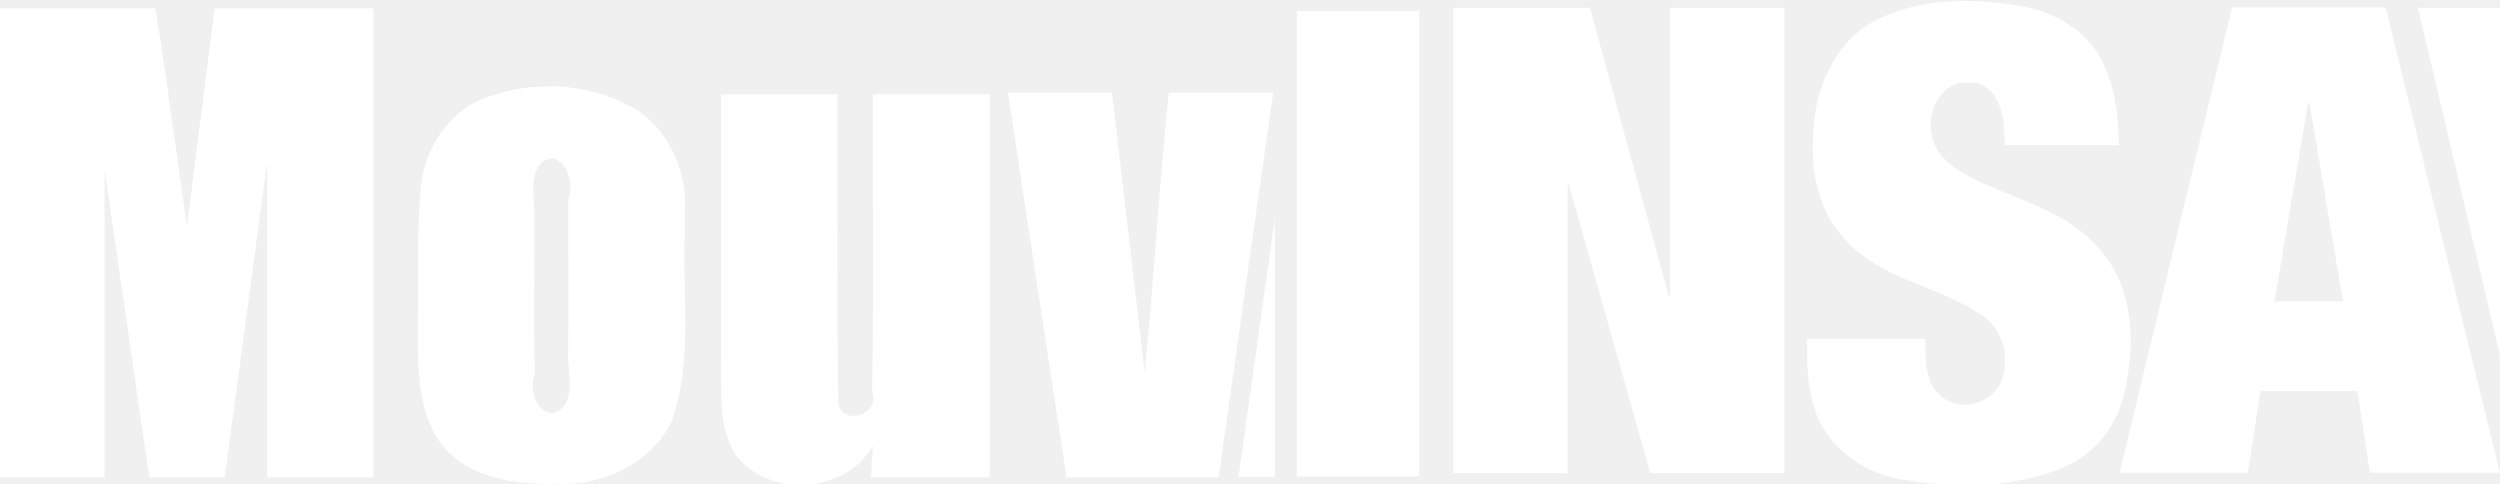
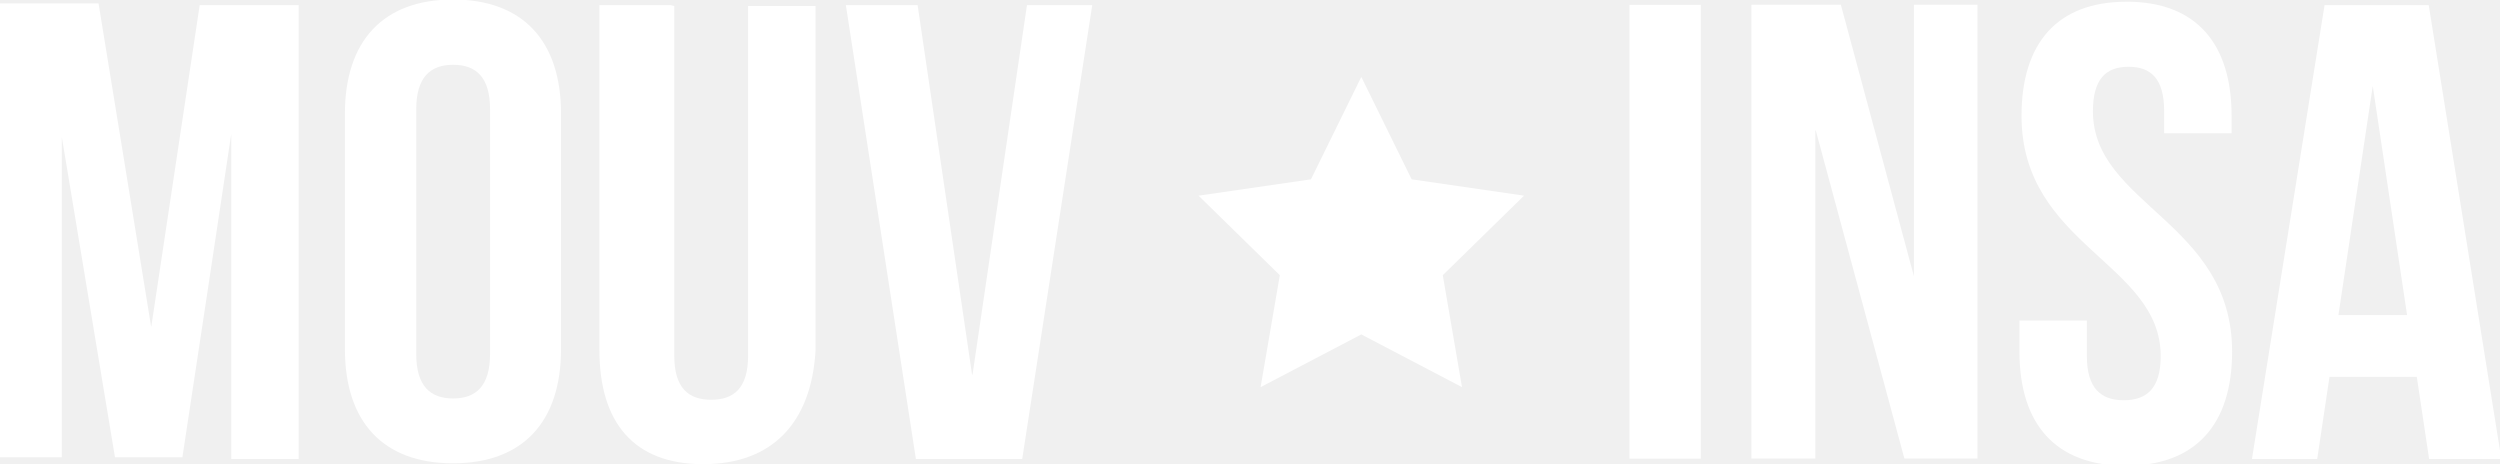
- <svg xmlns="http://www.w3.org/2000/svg" xml:space="preserve" version="1.1" viewBox="0 0 853 165">
-   <g transform="matrix(1.25,0,0,-1.25,0,165.18)">
-     <g transform="scale(0.1,0.1)">
-       <path fill-rule="nonzero" fill="#FFF" d="m3540,21.2,334,0,0,1270-334,0,0-1270z" />
-       <path fill-rule="nonzero" fill="#FFF" d="m4340,1300,215-786,3.6,0,0,786,312,0,0-1270-366,0-222,787-3.59,0,0-787-312,0,0,1270,373,0" />
-       <path fill-rule="nonzero" fill="#FFF" d="m5470,959c1.62,58.5-24.2,140-95.1,137-71.7,6.79-115-71.8-103-135,8.35-76.4,85.7-115,148-143,117-50.9,251-88.9,328-198,77.2-101,78.2-239,53.8-358-20-106-90-190-190-225-140-50.1-290-47.6-430-22.6-100,18.2-200,91.5-230,196-19.4,60-19.4,124-18.9,186h323c-0.356-58.8-3.09-133,55.9-166,65.7-38.8,156,8.64,159,85.4,11.1,58.8-16.9,120-68.6,150-114,75.6-262,92.2-359,195-74.9,73.2-100,181-94.1,283,0.901,126,53.8,261,171,322,121,62.3,264,61.2,396,39.4,99.6-16.7,197-77.3,233-175,26.7-64.6,34.3-135,34.5-205h-312v30.4z" />
-       <path fill-rule="nonzero" fill="#FFF" d="m6300,1040c-30.5-180-61-361-91.5-541h187c-30.5,180-61.1,361-91.6,541h-3.29-0.171zm212,261c104-425,208-850,312-1270h-355c-11.4,74.4-22.8,149-34.2,223h-265c-11.4-74.4-22.7-149-34.1-223h-350c102,425,205,850,307,1270h420z" />
-       <path fill-rule="nonzero" fill="#FFF" d="m6600,1300,226,0,0-957-226,957" />
-       <g style="letter-spacing:0px;word-spacing:0px;" font-weight="normal" transform="matrix(1,0,0,-1,3209.361,-311.5122)" font-size="316.383px" font-style="normal" font-family="Sans" line-height="125%" fill="#FFF">
-         <path d="m-2190-1610v1280h-290v-861c-38.6,287-77.2,574-116,861h-206c-40.7-280-81.4-561-122-841v841h-290v-1280h429c31.7,198,57.2,397,85.9,596,25.2-199,50.4-397,75.6-596h433z" />
-         <path d="m-1340-1010c-8.08,175,22.7,355-34.7,525-55.4,116-189,180-314,172-111,4.29-236-13.5-312-102-72-94.3-68.3-219-68-332,1.59-132-4.12-265,10.5-396,18-107,94.2-207,202-232,128-40.8,276-26,391,45.8,87.9,61.6,133,172,125,278,0.353,13.9,0.464,27.8,0.548,41.7zm-318-78.8c14.7-38.5,2.12-93.8-37.9-111-69.5-2.16-59,92.1-54.6,139,1.3,149-3.91,298,1.52,447-16.5,38.2-2.36,101,43.6,109,66.9-10.9,49.9-98.5,46.5-147,2.46-145,0.242-291,0.803-436z" />
-         <path d="m-508-1380v1050h-324c1.84-28.9,3.68-57.8,5.52-86.7-73.9,132-290,146-377,21.4-47.3-77.8-34.9-173-37.7-260-0.253-240-0.192-480-0.188-720h318c1.19,282-2.63,564,2.42,846,17,62.6,117,22.3,92-34.4,5.53-271,0.884-541,2.47-812h318z" />
-         <path d="m266-1380c-49.6,348-99.3,697-149,1050h-415c-53.3-348-107-697-160-1050h284c29.7,254,59.4,508,89,763,26.3-254,38.9-509,66.2-763h284z" />
-       </g>
-       <path d="m3480,726,0-706-99.3,0z" fill="#FFF" />
+ <svg xmlns="http://www.w3.org/2000/svg" id="svg3004" xml:space="preserve" viewBox="0 0 723 134" version="1.1">
+   <g id="g3012" transform="matrix(1.25,0,0,-1.25,0,134.2375)">
+     <g id="g3014" fill-rule="nonzero" fill="#FFF" transform="scale(0.1,0.1)">
+       <path id="path3016" d="m350,318c37.4,248,74.9,496,112,744h229v-1050h-156v752c-37-247-75-498-113-748h-156c-40.9,247-81.9,494-123,741v-741h-144v1050h229c40.4-248,80.9-496,121-744z" />
+       <path id="path3018" d="m963,255c0-74.9,33-103,85.4-103s85.4,28.4,85.4,103v566c0,74.9-32.9,103-85.4,103-52.4,0-85.4-28.4-85.4-103v-566zm-165,556c0,168,88.4,264,250,264s250-95.8,250-264v-545c0-168-88.4-264-250-264s-250,95.9-250,264v545" />
+       <path id="path3020" d="m1560,1060,0-809c0-74.9,32.9-102,85.4-102,52.4,0,85.4,26.9,85.4,102v809h156v-798c-10-166-100-262-260-262s-240,95.9-240,264v798h165" />
+       <path id="path3022" d="m2250,207,126,855,151,0-162-1050-246,0-162,1050,166,0,126-855" />
+       <path id="path3024" d="m3150,895,116-236,260-37.8-188-184,44.5-259-233,122-233-122,44.5,259-188,184,260,37.8,116,236" />
+       <path id="path3026" d="m3770,12.7,165,0,0,1050-165,0,0-1050z" />
+       <path id="path3028" d="m4200,772,0-759-148,0,0,1050,207,0,169-628,0,628,147,0,0-1050-169,0-205,759" />
+       <path id="path3030" d="m4920,1070c160,0,243-95.8,243-264v-40.5h-156v50.9c0,74.9-30,103-82.4,103s-82.4-28.4-82.4-103c0-216,322-256,322-556,0-168-83.9-264-246-264s-246,95.9-246,264v71.9h156v-82.4c0-74.9,32.9-102,85.4-102,52.4,0,85.4,26.9,85.4,102,0,216-322,256-322,556,0,168,82.4,264,243,264" />
+       <path id="path3032" d="m5410,345,159,0-79.4,530-79.4-530zm376-333-166,0-28.5,190-202,0-28.4-190-151,0,168,1050,241,0,168-1050" />
    </g>
  </g>
</svg>
